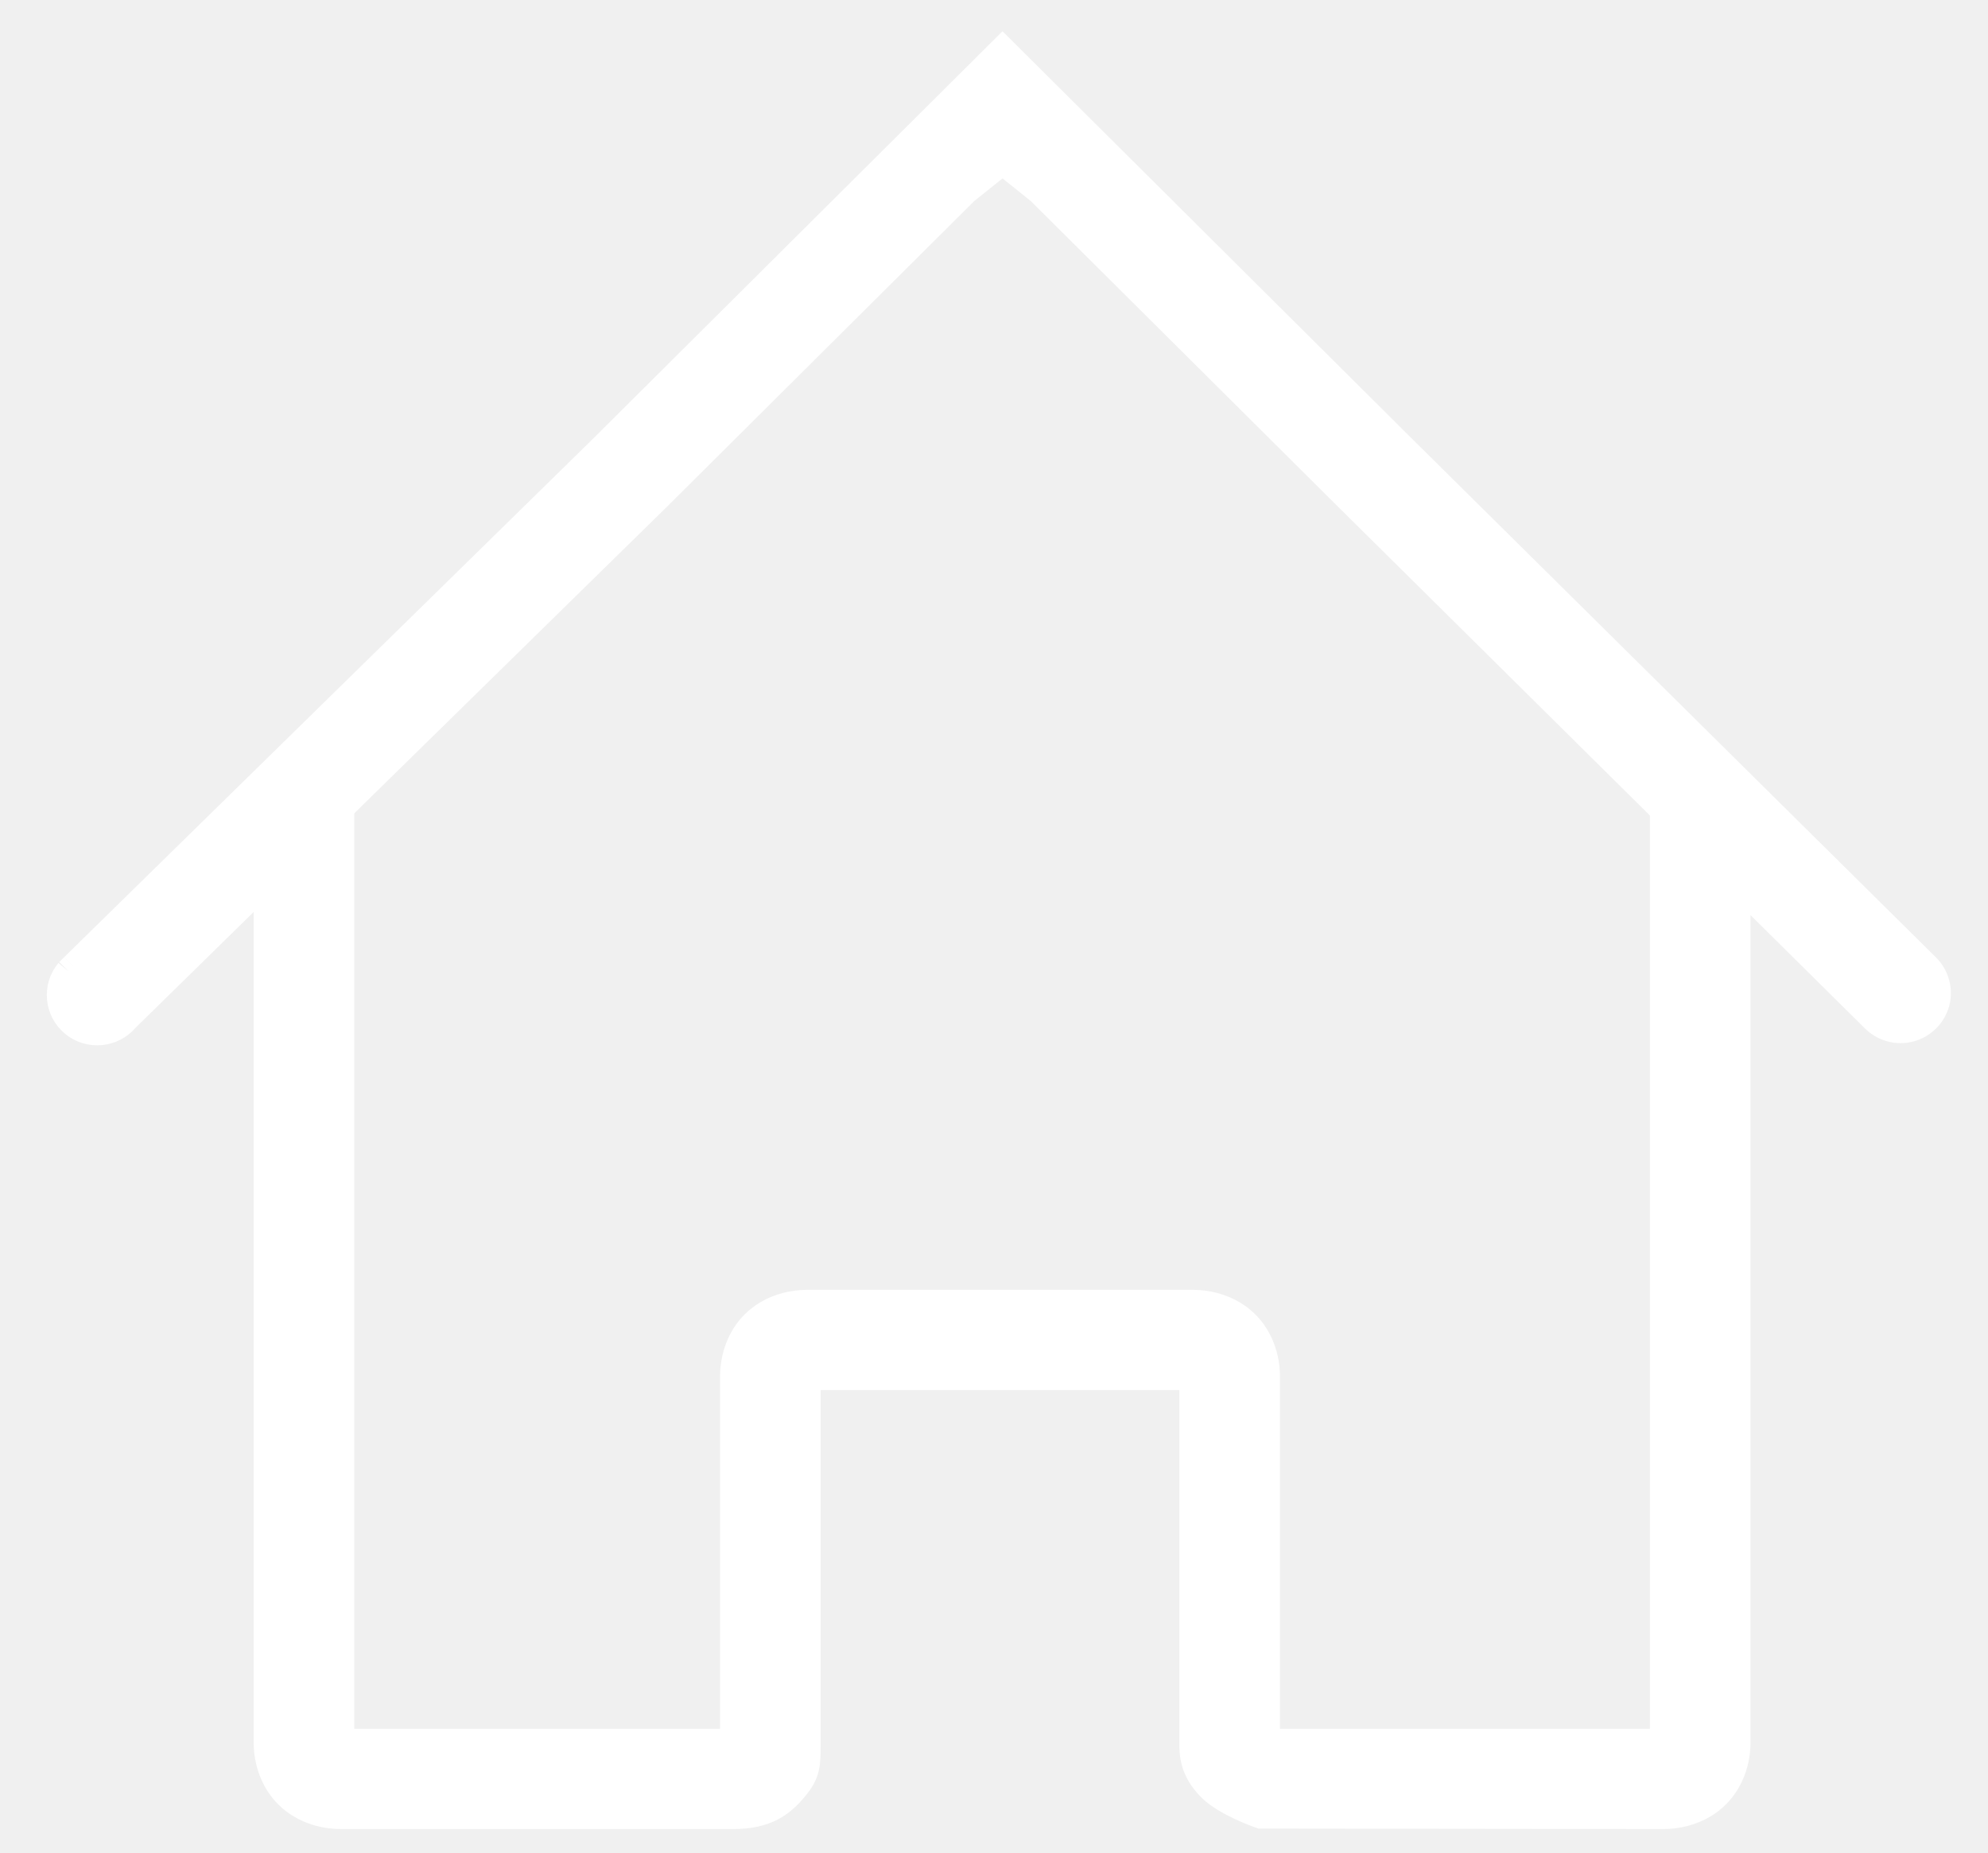
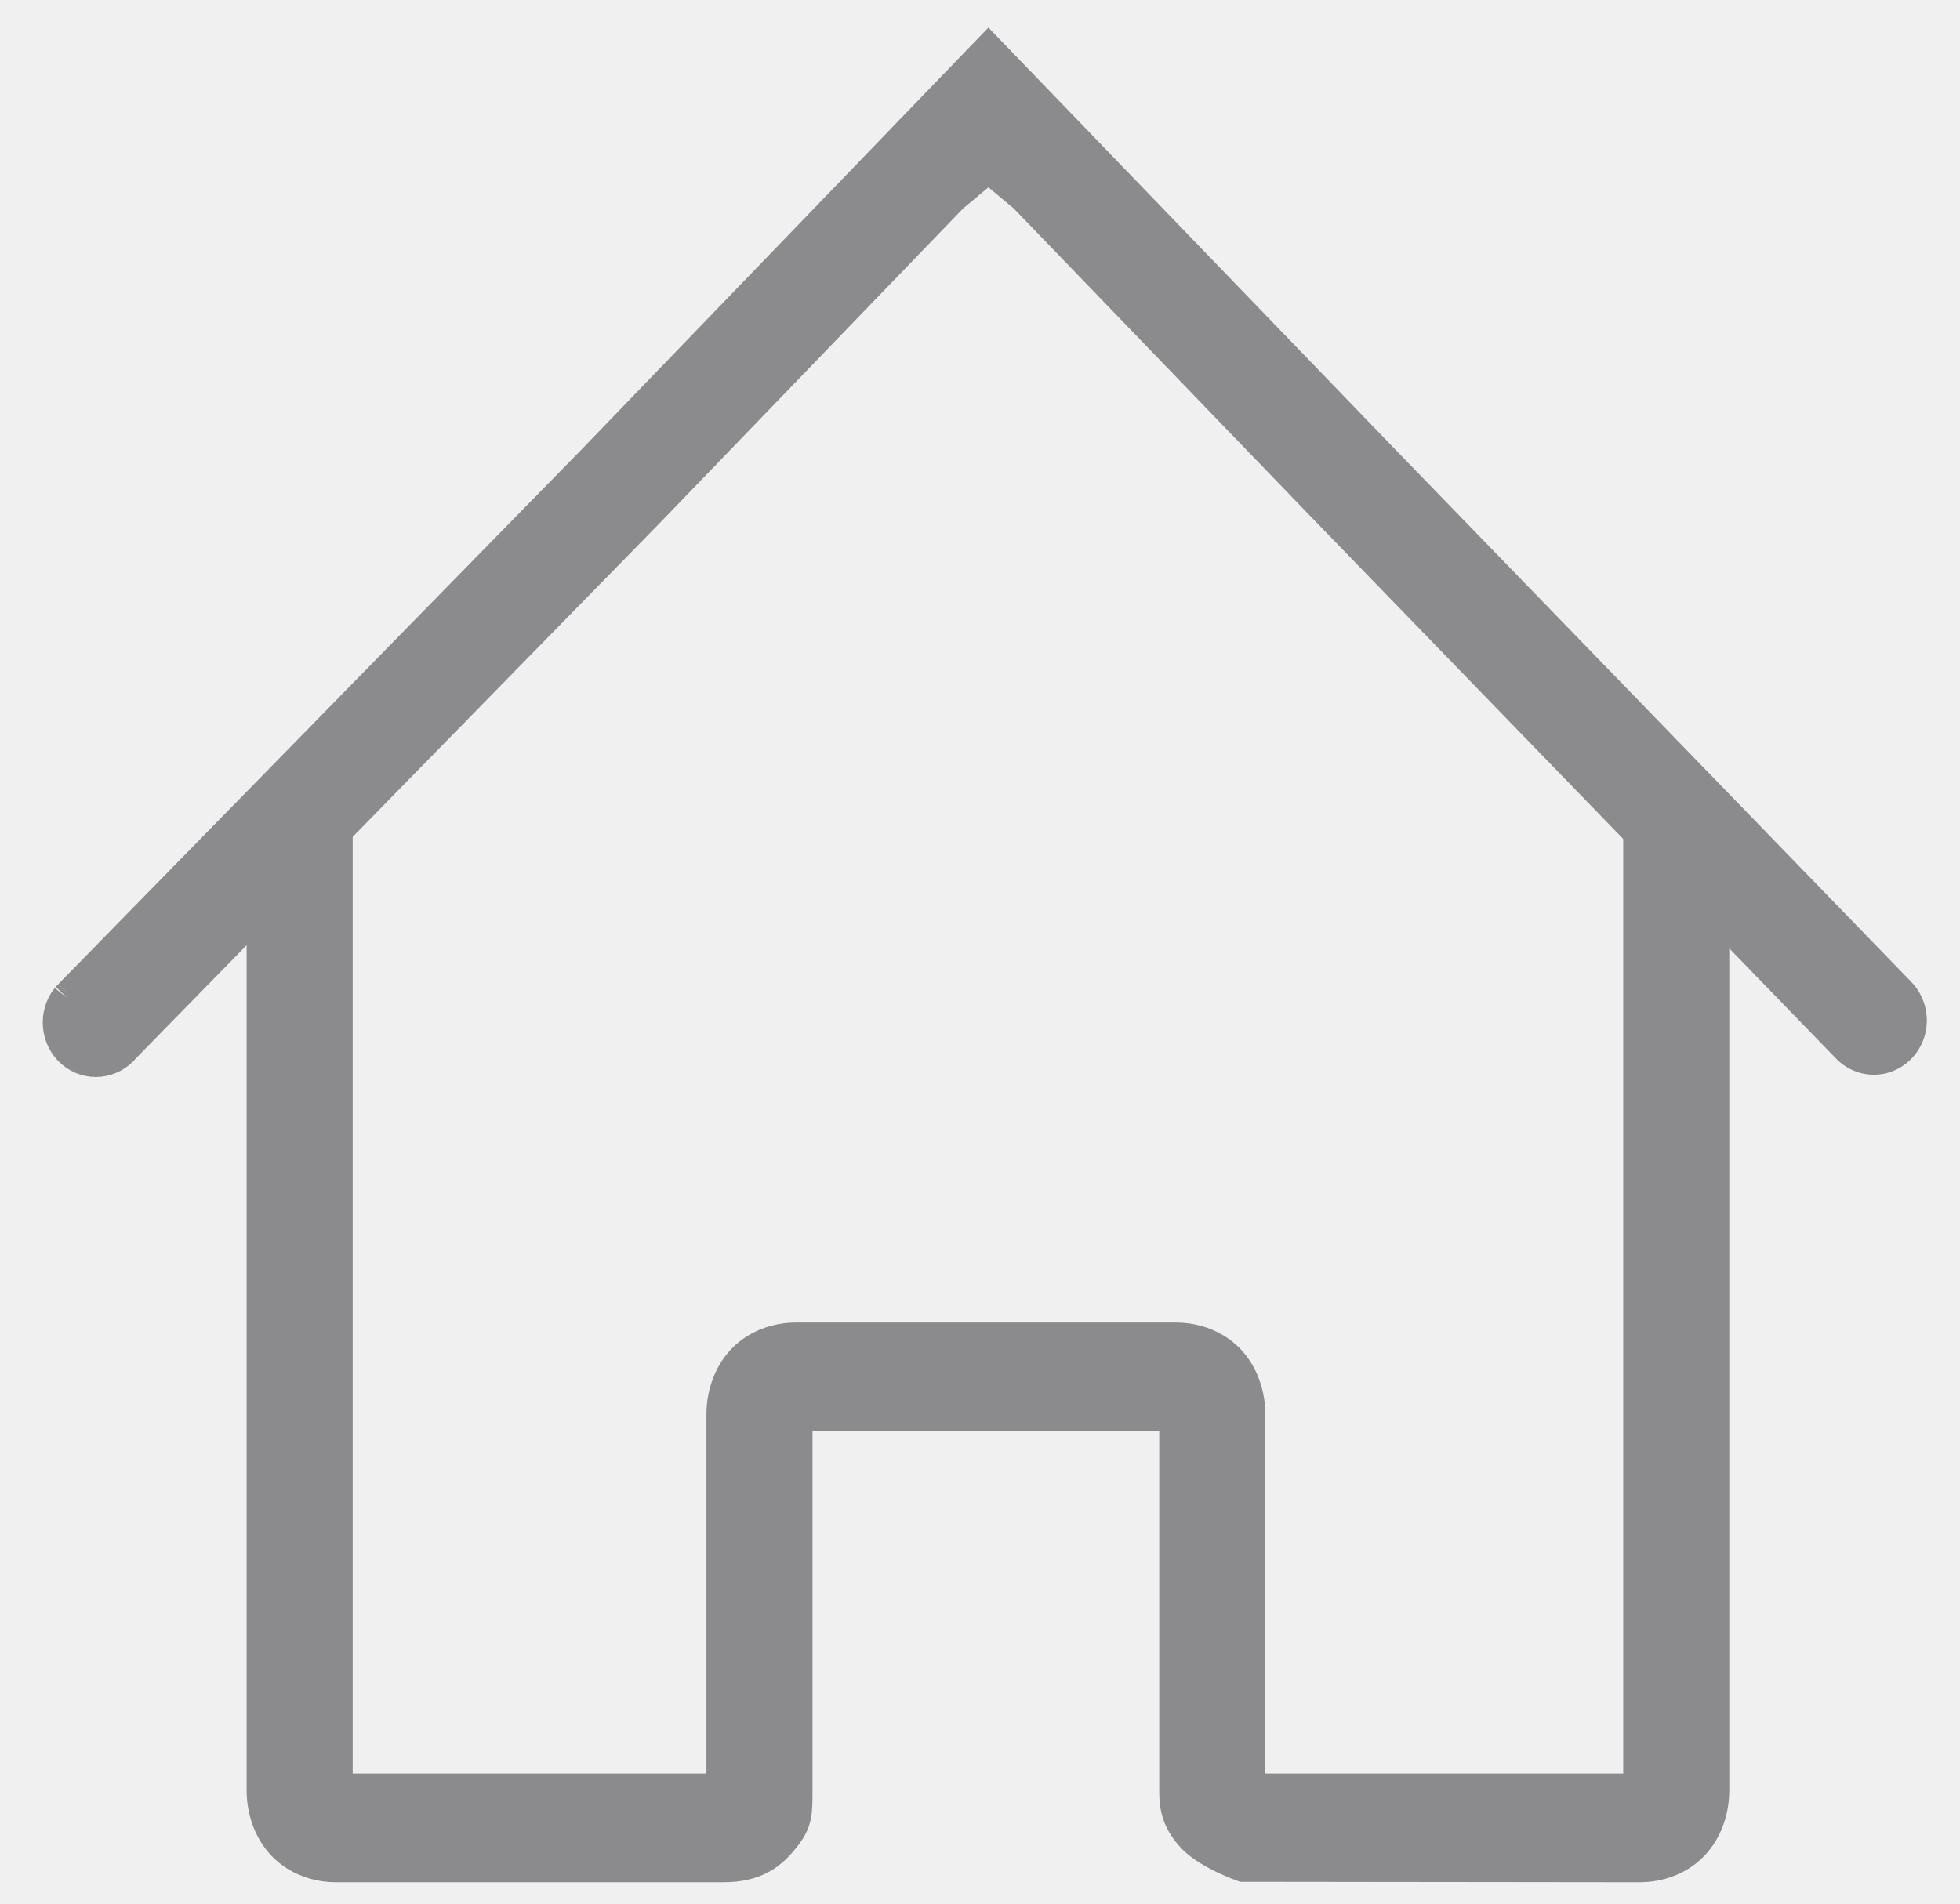
- <svg xmlns="http://www.w3.org/2000/svg" width="44" height="41" viewBox="0 0 44 41" fill="none">
-   <path d="M7.541 16.522C7.115 16.522 6.68 16.671 6.372 16.977C6.064 17.284 5.914 17.717 5.914 18.14V38.559C5.914 38.983 6.064 39.416 6.372 39.722C6.454 39.805 6.546 39.876 6.645 39.935C6.913 40.098 7.229 40.178 7.541 40.178H16.224L16.236 40.178C16.971 40.178 17.309 39.898 17.586 39.565C17.863 39.233 17.863 39.054 17.863 38.559V33.727L17.863 33.705L17.863 30.463H26.402L26.402 33.705L26.402 33.727V38.559C26.402 38.8 26.402 39.169 26.8 39.565C27.147 39.911 27.905 40.168 27.905 40.168H28.028L36.817 40.178C37.123 40.178 37.434 40.101 37.699 39.944C37.803 39.882 37.9 39.809 37.986 39.722C38.294 39.416 38.444 38.983 38.444 38.559V18.14C38.444 17.717 38.294 17.284 37.986 16.977C37.678 16.671 37.243 16.522 36.817 16.522V22.36L36.817 22.383V38.559L28.028 38.559V38.5L28.029 30.463C28.029 30.039 27.879 29.606 27.571 29.3C27.488 29.218 27.397 29.147 27.298 29.087C27.03 28.924 26.713 28.845 26.402 28.845H17.863C17.557 28.845 17.246 28.922 16.981 29.078C16.878 29.14 16.781 29.214 16.694 29.3C16.386 29.606 16.237 30.039 16.237 30.463L16.236 38.559L7.541 38.559V22.383L7.541 22.36V16.522Z" fill="white" />
-   <path d="M16.236 40.178C16.971 40.178 17.309 39.898 17.586 39.565C17.863 39.233 17.863 39.054 17.863 38.559V33.727L17.863 33.705L17.863 30.463H26.402L26.402 33.705L26.402 33.727V38.559C26.402 38.8 26.402 39.169 26.8 39.565C27.147 39.911 27.905 40.168 27.905 40.168H28.028L36.817 40.178C37.123 40.178 37.434 40.101 37.699 39.944C37.803 39.882 37.9 39.809 37.986 39.722C38.294 39.416 38.444 38.983 38.444 38.559V18.14C38.444 17.717 38.294 17.284 37.986 16.977C37.678 16.671 37.243 16.522 36.817 16.522V22.36L36.817 22.383V38.559L28.028 38.559V38.5L28.029 30.463C28.029 30.039 27.879 29.606 27.571 29.3C27.488 29.218 27.397 29.147 27.298 29.087C27.03 28.924 26.713 28.845 26.402 28.845H17.863C17.557 28.845 17.246 28.922 16.981 29.078C16.878 29.14 16.781 29.214 16.694 29.3C16.386 29.606 16.237 30.039 16.237 30.463L16.236 38.559L7.541 38.559V22.383L7.541 22.36V16.522C7.115 16.522 6.68 16.671 6.372 16.977C6.064 17.284 5.914 17.717 5.914 18.14V38.559C5.914 38.983 6.064 39.416 6.372 39.722C6.454 39.805 6.546 39.876 6.645 39.935C6.913 40.098 7.229 40.178 7.541 40.178H16.224M16.236 40.178C16.232 40.178 16.228 40.178 16.224 40.178M16.236 40.178L16.224 40.178" stroke="white" stroke-width="0.6" />
-   <path d="M1.524 21.503C1.236 21.847 1.285 22.361 1.631 22.647C1.977 22.933 2.494 22.884 2.781 22.54L14.538 11.014L21.362 4.226L22.188 3.564L23.015 4.226L29.733 10.909L41.481 22.54C41.686 22.748 41.987 22.833 42.272 22.759C42.555 22.683 42.775 22.464 42.852 22.183C42.926 21.899 42.84 21.599 42.632 21.396L30.927 9.81L22.188 1.115L13.329 9.93L1.631 21.396L1.577 21.45L1.524 21.503Z" fill="white" />
-   <path d="M1.524 21.503C1.236 21.847 1.285 22.361 1.631 22.647C1.977 22.933 2.494 22.884 2.781 22.54L14.538 11.014L21.362 4.226L22.188 3.564L23.015 4.226L29.733 10.909L41.481 22.54C41.686 22.748 41.987 22.833 42.272 22.759C42.555 22.683 42.775 22.464 42.852 22.183C42.926 21.899 42.84 21.599 42.632 21.396L30.927 9.81L22.188 1.115L13.329 9.93L1.631 21.396M1.524 21.503C1.542 21.485 1.56 21.467 1.577 21.45M1.524 21.503L1.577 21.45M1.631 21.396C1.613 21.414 1.595 21.432 1.577 21.45M1.631 21.396L1.577 21.45" stroke="white" stroke-width="0.6" />
+ <svg xmlns="http://www.w3.org/2000/svg" width="35" height="34" viewBox="0 0 35 34" fill="none">
+   <path d="M5.998 13.701C5.659 13.701 5.313 13.824 5.068 14.079C4.823 14.333 4.704 14.692 4.704 15.043V31.976C4.704 32.327 4.823 32.686 5.068 32.941C5.134 33.009 5.207 33.068 5.285 33.117C5.498 33.252 5.75 33.318 5.998 33.318H12.905L12.915 33.318C13.5 33.318 13.768 33.086 13.988 32.81C14.209 32.535 14.209 32.386 14.209 31.976V27.969L14.209 27.95L14.209 25.262H21.001L21.001 27.95L21.001 27.969V31.976C21.001 32.175 21.001 32.481 21.318 32.81C21.594 33.097 22.197 33.31 22.197 33.31H22.295L29.286 33.318C29.529 33.318 29.777 33.254 29.988 33.124C30.07 33.073 30.147 33.012 30.216 32.941C30.461 32.686 30.58 32.327 30.58 31.976V15.043C30.58 14.692 30.461 14.333 30.216 14.079C29.971 13.824 29.625 13.701 29.286 13.701V18.543L29.286 18.561V31.976L22.295 31.976V31.927L22.295 25.262C22.295 24.911 22.176 24.552 21.931 24.297C21.865 24.229 21.792 24.17 21.714 24.121C21.501 23.986 21.249 23.92 21.001 23.92H14.209C13.966 23.92 13.718 23.984 13.507 24.114C13.425 24.165 13.348 24.226 13.279 24.297C13.034 24.552 12.915 24.911 12.915 25.262L12.915 31.976L5.998 31.976V18.561L5.998 18.543V13.701Z" fill="#8B8B8D" />
+   <path d="M12.915 33.318C13.5 33.318 13.768 33.086 13.988 32.81C14.209 32.535 14.209 32.386 14.209 31.976V27.969L14.209 27.95L14.209 25.262H21.001L21.001 27.95L21.001 27.969V31.976C21.001 32.175 21.001 32.481 21.318 32.81C21.594 33.097 22.197 33.31 22.197 33.31H22.295L29.286 33.318C29.529 33.318 29.777 33.254 29.988 33.124C30.07 33.073 30.147 33.012 30.216 32.941C30.461 32.686 30.58 32.327 30.58 31.976V15.043C30.58 14.692 30.461 14.333 30.216 14.079C29.971 13.824 29.625 13.701 29.286 13.701V18.543L29.286 18.561V31.976L22.295 31.976V31.927L22.295 25.262C22.295 24.911 22.176 24.552 21.931 24.297C21.865 24.229 21.792 24.17 21.714 24.121C21.501 23.986 21.249 23.92 21.001 23.92H14.209C13.966 23.92 13.718 23.984 13.507 24.114C13.425 24.165 13.348 24.226 13.279 24.297C13.034 24.552 12.915 24.911 12.915 25.262L12.915 31.976L5.998 31.976V18.561L5.998 18.543V13.701C5.659 13.701 5.313 13.824 5.068 14.079C4.823 14.333 4.704 14.692 4.704 15.043V31.976C4.704 32.327 4.823 32.686 5.068 32.941C5.134 33.009 5.207 33.068 5.285 33.117C5.498 33.252 5.75 33.318 5.998 33.318H12.905M12.915 33.318C12.912 33.318 12.908 33.318 12.905 33.318M12.915 33.318L12.905 33.318" stroke="#8B8B8D" stroke-width="0.6" />
+   <path d="M1.212 17.832C0.984 18.117 1.023 18.544 1.298 18.781C1.573 19.018 1.984 18.977 2.213 18.692L11.565 9.134L16.993 3.504L17.65 2.955L18.308 3.504L23.651 9.047L32.997 18.692C33.16 18.864 33.399 18.935 33.626 18.873C33.851 18.811 34.026 18.629 34.087 18.395C34.146 18.16 34.078 17.912 33.912 17.743L24.602 8.135L17.65 0.925L10.603 8.234L1.298 17.743L1.255 17.787L1.212 17.832Z" fill="#8B8B8D" />
+   <path d="M1.212 17.832C0.984 18.117 1.023 18.544 1.298 18.781C1.573 19.018 1.984 18.977 2.213 18.692L11.565 9.134L16.993 3.504L17.65 2.955L18.308 3.504L23.651 9.047L32.997 18.692C33.16 18.864 33.399 18.935 33.626 18.873C33.851 18.811 34.026 18.629 34.087 18.395C34.146 18.16 34.078 17.912 33.912 17.743L24.602 8.135L17.65 0.925L10.603 8.234L1.298 17.743M1.212 17.832C1.227 17.817 1.241 17.802 1.255 17.787M1.212 17.832L1.255 17.787M1.298 17.743C1.284 17.758 1.27 17.773 1.255 17.787M1.298 17.743L1.255 17.787" stroke="#8B8B8D" stroke-width="0.6" />
</svg>
